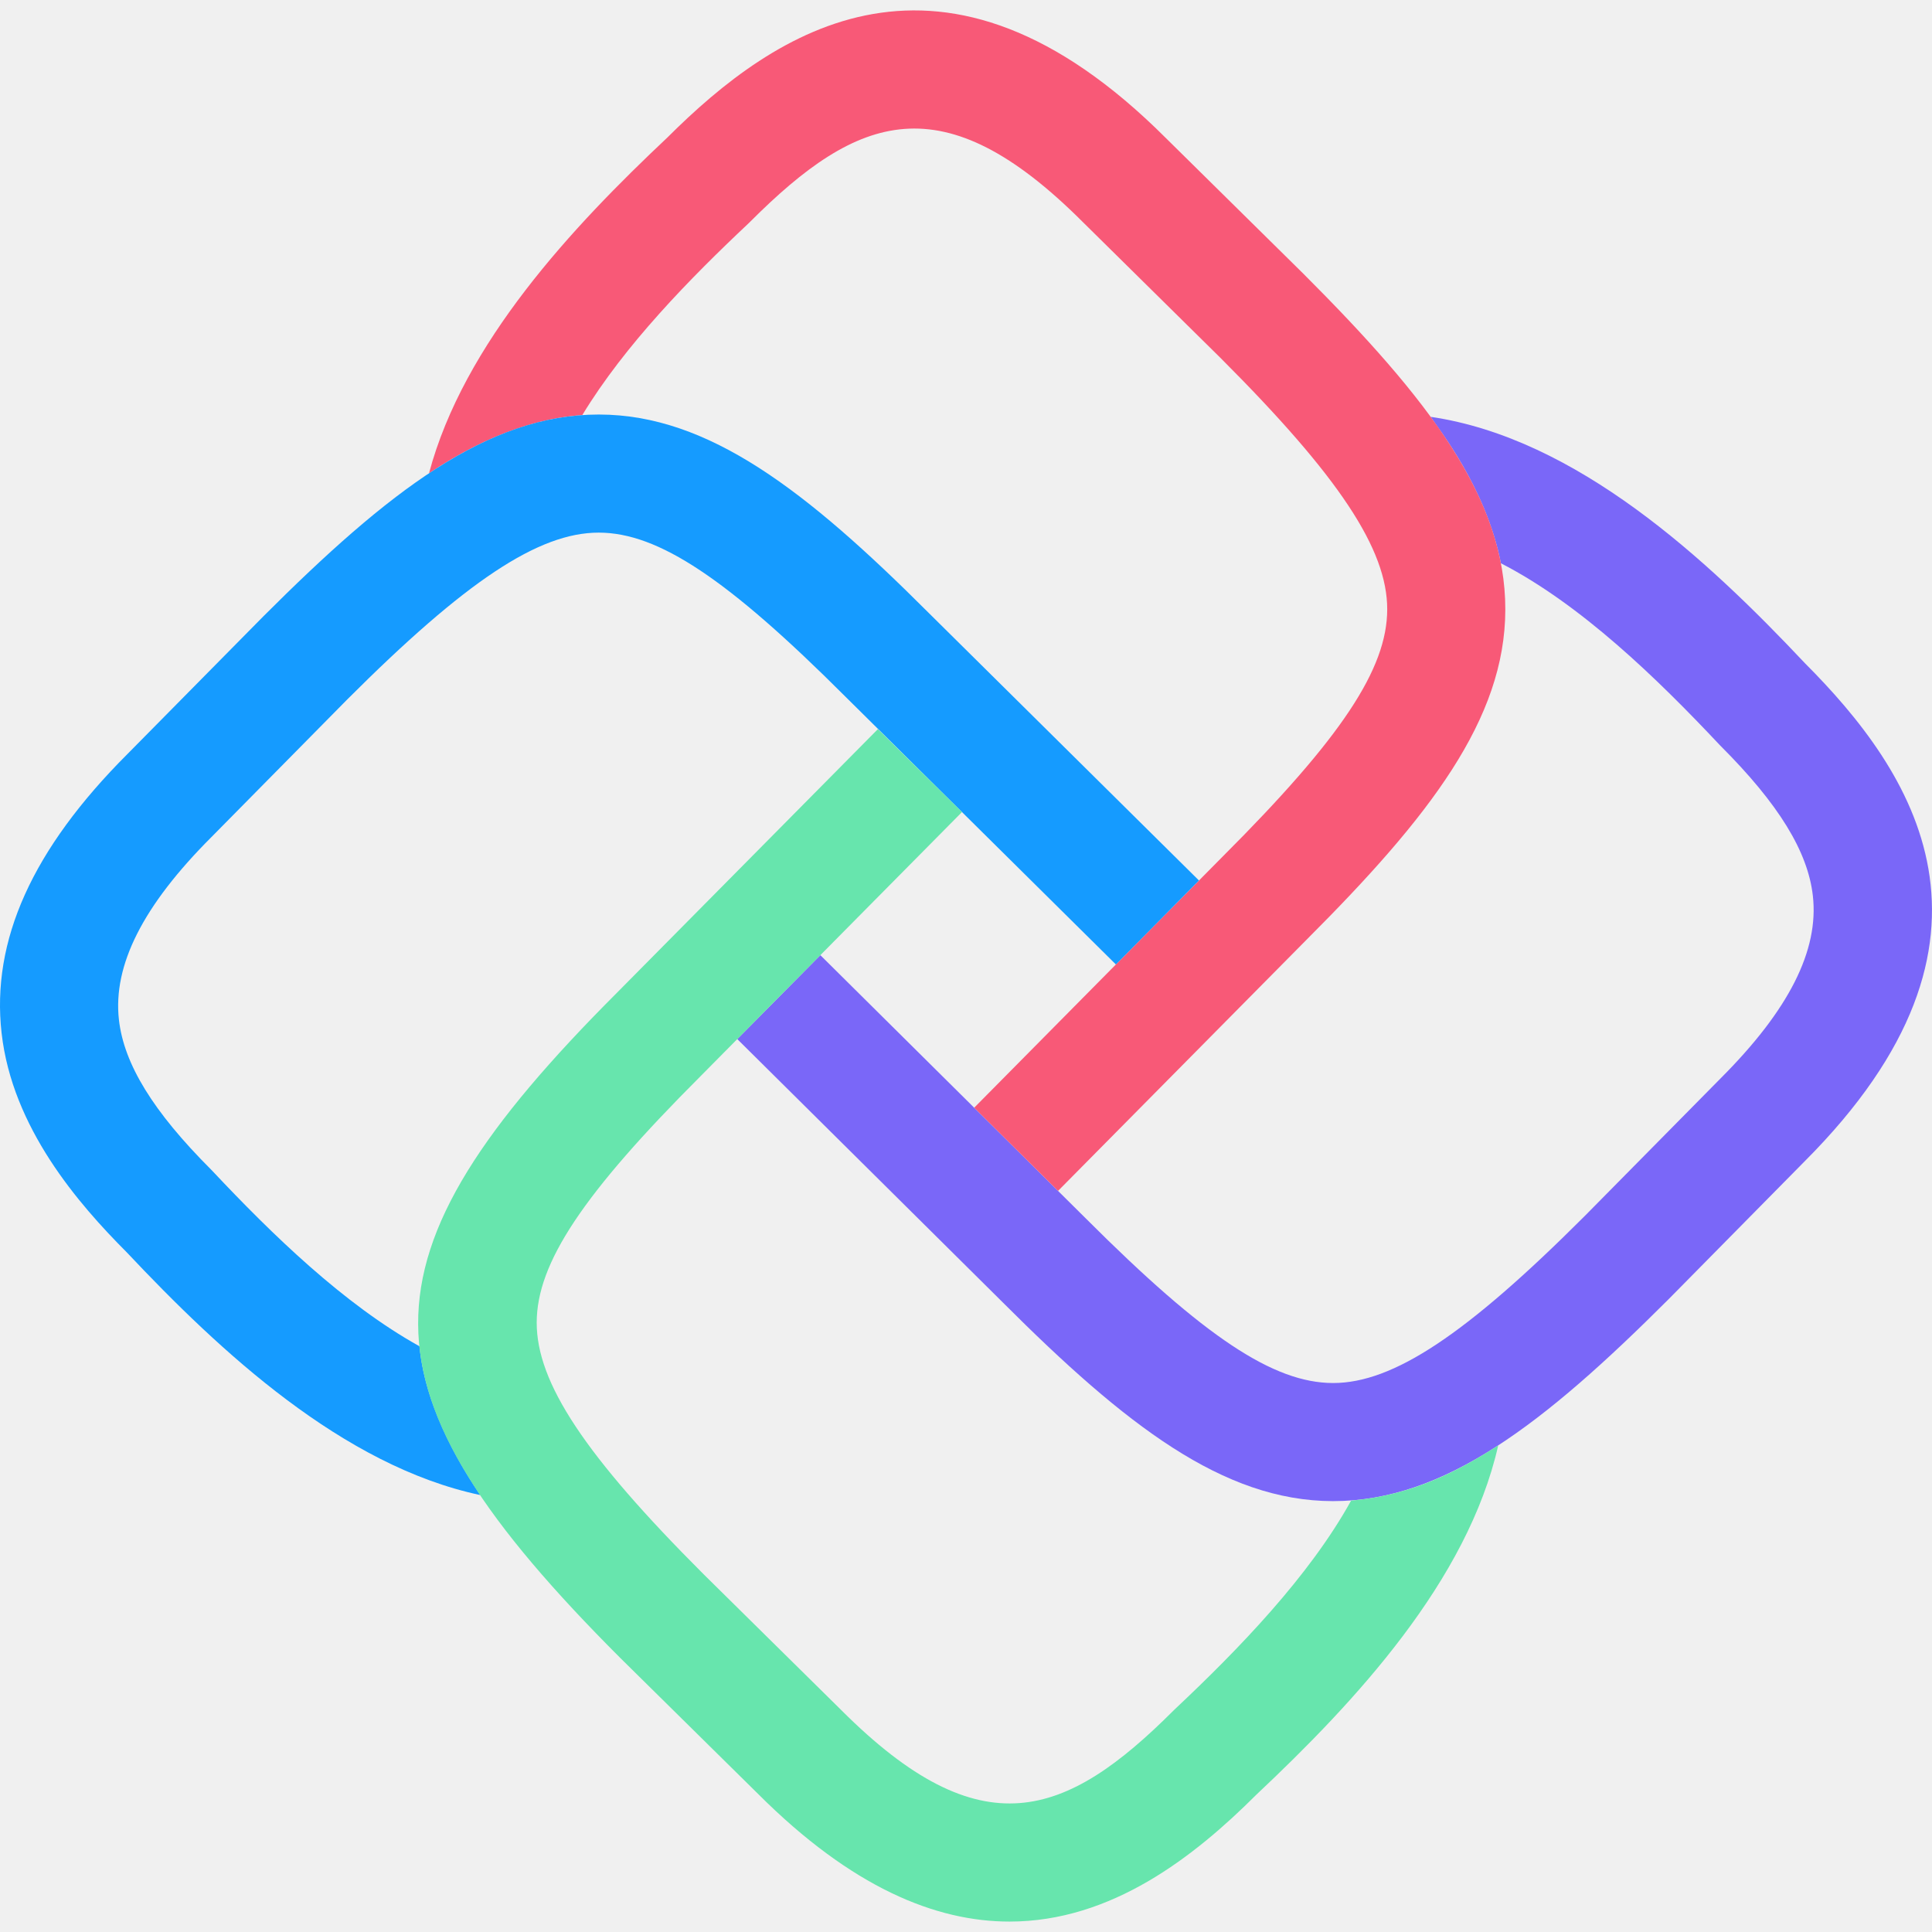
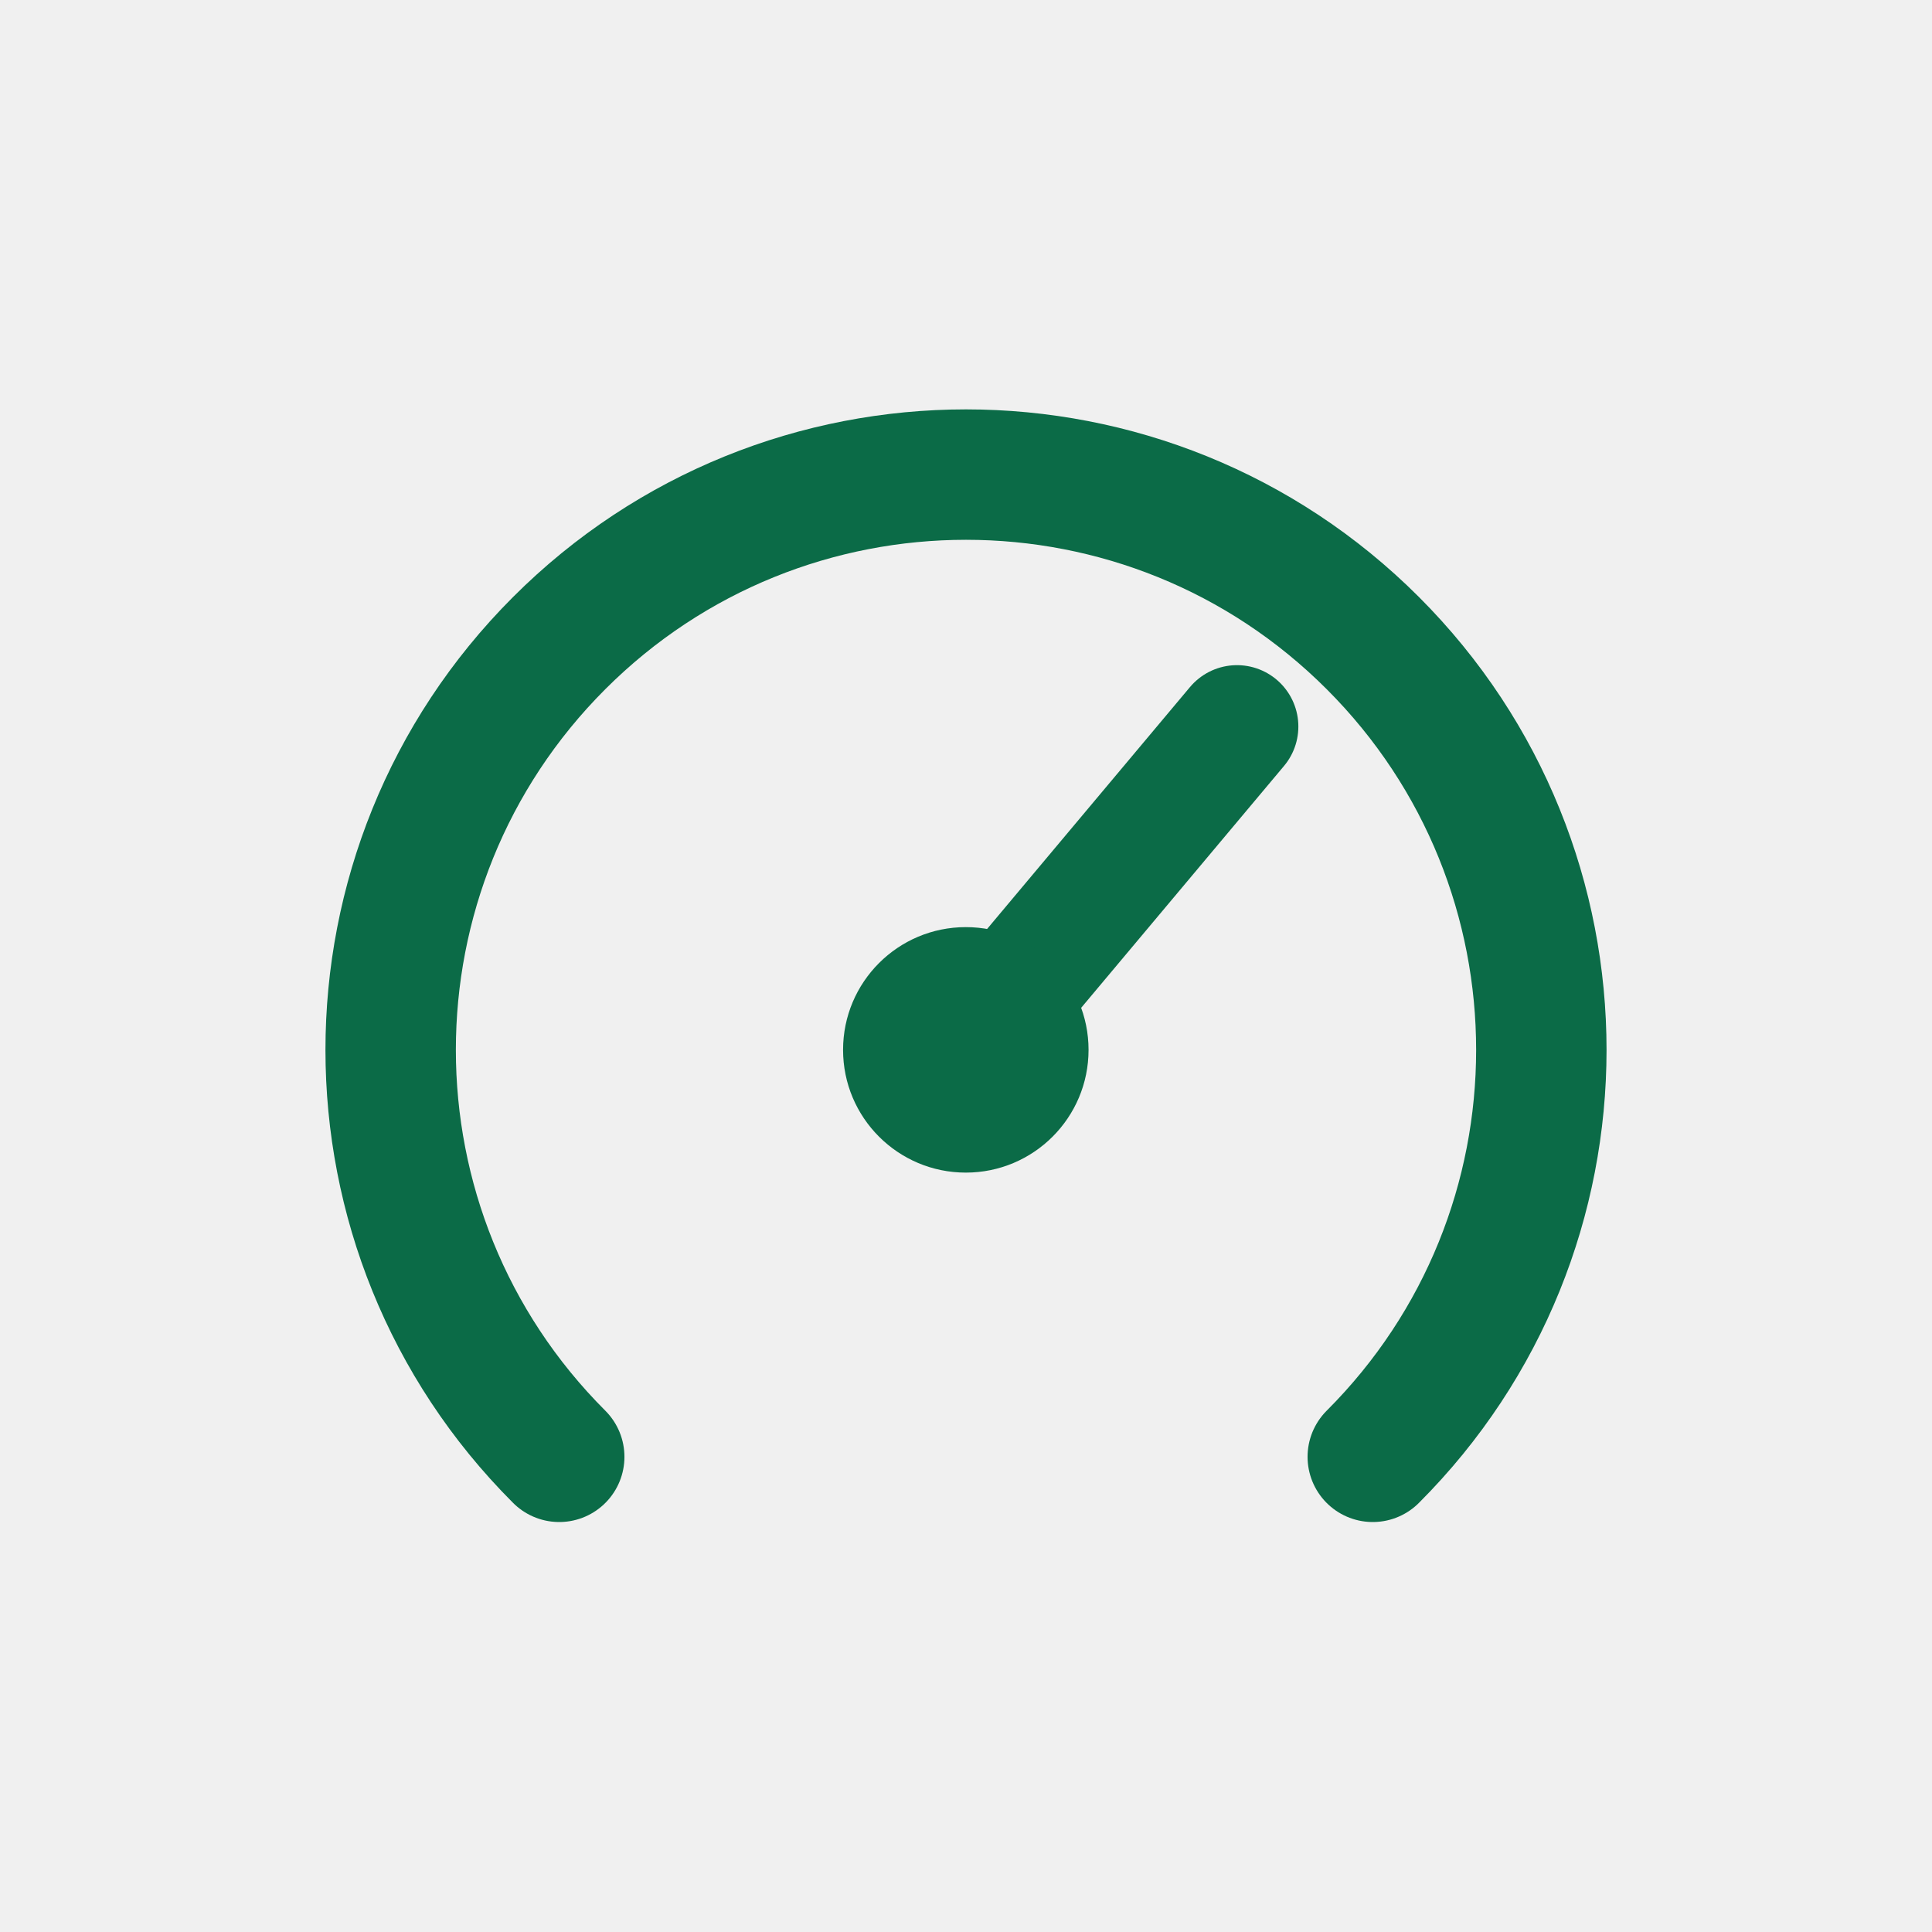
- <svg xmlns="http://www.w3.org/2000/svg" xmlns:xlink="http://www.w3.org/1999/xlink" width="450" height="450" viewBox="0 0 50.37 49.827" version="1.1" id="svg151">
-   <defs id="defs105">
-     <path id="aj28a0fd1a" d="M 1.738,0.156 3.927,2.323 2.347,3.919 0.101,1.81 Z" />
-     <path id="fdje57jgic" d="M 2.201,0.066 3.855,1.703 1.69,3.894 0.093,2.311 Z" />
-     <path id="6bg72xwlze" d="M 2.398,0.044 3.994,1.624 1.886,3.869 0.232,2.232 Z" />
-     <path id="eaqjnja8wg" d="M 1.736,0.023 3.981,2.132 2.344,3.786 0.156,1.619 Z" />
-   </defs>
-   <g fill="none" fill-rule="evenodd" id="g149" transform="translate(-2.9304427e-4,-1.6465461e-4)">
-     <g id="g147">
-       <g id="g145">
-         <path fill="#7a67f8" d="M 34.758,38.865 H 34.746 C 31.892,38.86 29.342,36.882 26.152,33.692 l -6.93,-6.873 2.166,-2.188 6.937,6.88 c 3.075,3.074 4.876,4.272 6.427,4.275 h 0.005 c 1.567,0 3.467,-1.262 6.558,-4.353 l 3.541,-3.587 c 1.784,-1.784 2.57,-3.34 2.408,-4.762 -0.13,-1.156 -0.894,-2.397 -2.401,-3.904 L 44.83,19.146 C 43.202,17.414 41.211,15.483 39.131,14.414 38.745,12.437 37.48,10.881 37.3,10.596 c 3.803,0.559 7.197,3.703 9.758,6.424 2.788,2.794 5.803,7.176 -0.018,12.996 l -3.54,3.588 c -3.251,3.25 -5.844,5.261 -8.742,5.261" id="path107" />
-         <path fill="#f85977" d="m 25.399,28.608 6.492,-6.562 c 3.076,-3.076 4.274,-4.877 4.276,-6.428 0.004,-1.567 -1.257,-3.469 -4.352,-6.563 L 28.228,5.515 C 24.58,1.867 22.369,2.699 19.561,5.507 L 19.528,5.54 c -1.54,1.448 -3.237,3.182 -4.346,5.01 -1.031,0.073 -2.361,0.424 -3.997,1.518 0.906,-3.397 3.737,-6.422 6.216,-8.755 2.794,-2.789 7.177,-5.804 12.997,0.017 l 3.588,3.54 c 3.255,3.256 5.266,5.851 5.26,8.754 -0.005,2.854 -1.982,5.404 -5.172,8.594 l -6.489,6.559 z" id="path109" />
-         <path fill="#159bff" d="M 12.522,38.707 C 8.939,37.946 5.746,34.972 3.308,32.382 2.035,31.106 0.321,29.13 0.042,26.663 c -0.274,-2.414 0.8,-4.795 3.283,-7.278 l 3.542,-3.588 c 3.25,-3.25 5.843,-5.261 8.74,-5.261 h 0.013 c 2.854,0.005 5.404,1.983 8.593,5.172 l 7.046,6.976 -2.165,2.19 -7.053,-6.983 c -3.076,-3.076 -4.876,-4.273 -6.427,-4.276 h -0.006 c -1.566,0 -3.466,1.261 -6.557,4.352 L 5.51,21.555 c -1.784,1.784 -2.57,3.34 -2.409,4.762 0.131,1.156 0.894,2.396 2.402,3.904 l 0.033,0.034 c 1.55,1.649 3.43,3.479 5.401,4.573 0.168,1.739 1.2,3.297 1.585,3.88" id="path111" />
-         <path fill="#67e5ad" d="m 26.32,49.827 c -1.925,0 -4.114,-0.886 -6.557,-3.33 l -3.588,-3.54 C 9.167,35.949 9.151,32.546 16.086,25.61 l 6.802,-6.872 2.193,2.162 -6.812,6.882 c -3.076,3.076 -4.273,4.877 -4.276,6.427 -0.003,1.568 1.258,3.47 4.352,6.563 l 3.588,3.541 c 3.646,3.647 5.858,2.816 8.666,0.008 l 0.034,-0.033 c 1.654,-1.555 3.5,-3.46 4.593,-5.437 1.661,-0.14 2.9,-0.841 3.835,-1.438 -0.8,3.537 -3.738,6.69 -6.302,9.102 -1.62,1.618 -3.777,3.312 -6.439,3.312" id="path113" />
-         <g transform="translate(21.154,18.577)" id="g120">
-           <mask id="8jptpqrneb" fill="#ffffff">
-             <use xlink:href="#aj28a0fd1a" id="use115" />
-           </mask>
-           <path d="M 0.101,1.81 1.738,0.156 3.927,2.323 2.347,3.919 Z" mask="url(#8jptpqrneb)" id="path118" />
-         </g>
-         <g transform="translate(27.404,20.981)" id="g127">
-           <mask id="b2iljpfwbd" fill="#ffffff">
-             <use xlink:href="#fdje57jgic" id="use122" />
-           </mask>
-           <path d="M 2.201,0.066 3.855,1.703 1.69,3.894 0.093,2.311 Z" mask="url(#b2iljpfwbd)" id="path125" />
-         </g>
-         <g transform="translate(18.99,24.587)" id="g134">
-           <mask id="gj70tyfpnf" fill="#ffffff">
-             <use xlink:href="#6bg72xwlze" id="use129" />
-           </mask>
-           <path d="M 1.886,3.869 0.232,2.232 2.398,0.044 3.994,1.624 Z" mask="url(#gj70tyfpnf)" id="path132" />
-         </g>
-         <g transform="translate(25.24,26.99)" id="g141">
-           <mask id="z7vhvduckh" fill="#ffffff">
-             <use xlink:href="#eaqjnja8wg" id="use136" />
-           </mask>
-           <path d="M 3.981,2.132 2.344,3.786 0.156,1.619 1.736,0.023 Z" mask="url(#z7vhvduckh)" id="path139" />
-         </g>
-       </g>
-     </g>
+ <svg xmlns="http://www.w3.org/2000/svg" width="450" height="450" viewBox="0 0 50.37 49.827" version="1.1">
+   <g fill="none" stroke="#0B6B47" stroke-linecap="round">
+     <path d="M14.58 37.71 A15 15 0 1 1 35.79 37.71" stroke-width="3.4" />
+     <path d="M25.18 27.1 L32.25 18.67" stroke-width="3.2" />
  </g>
+   <circle cx="25.18" cy="27.1" r="3.2" fill="#0B6B47" />
</svg>
